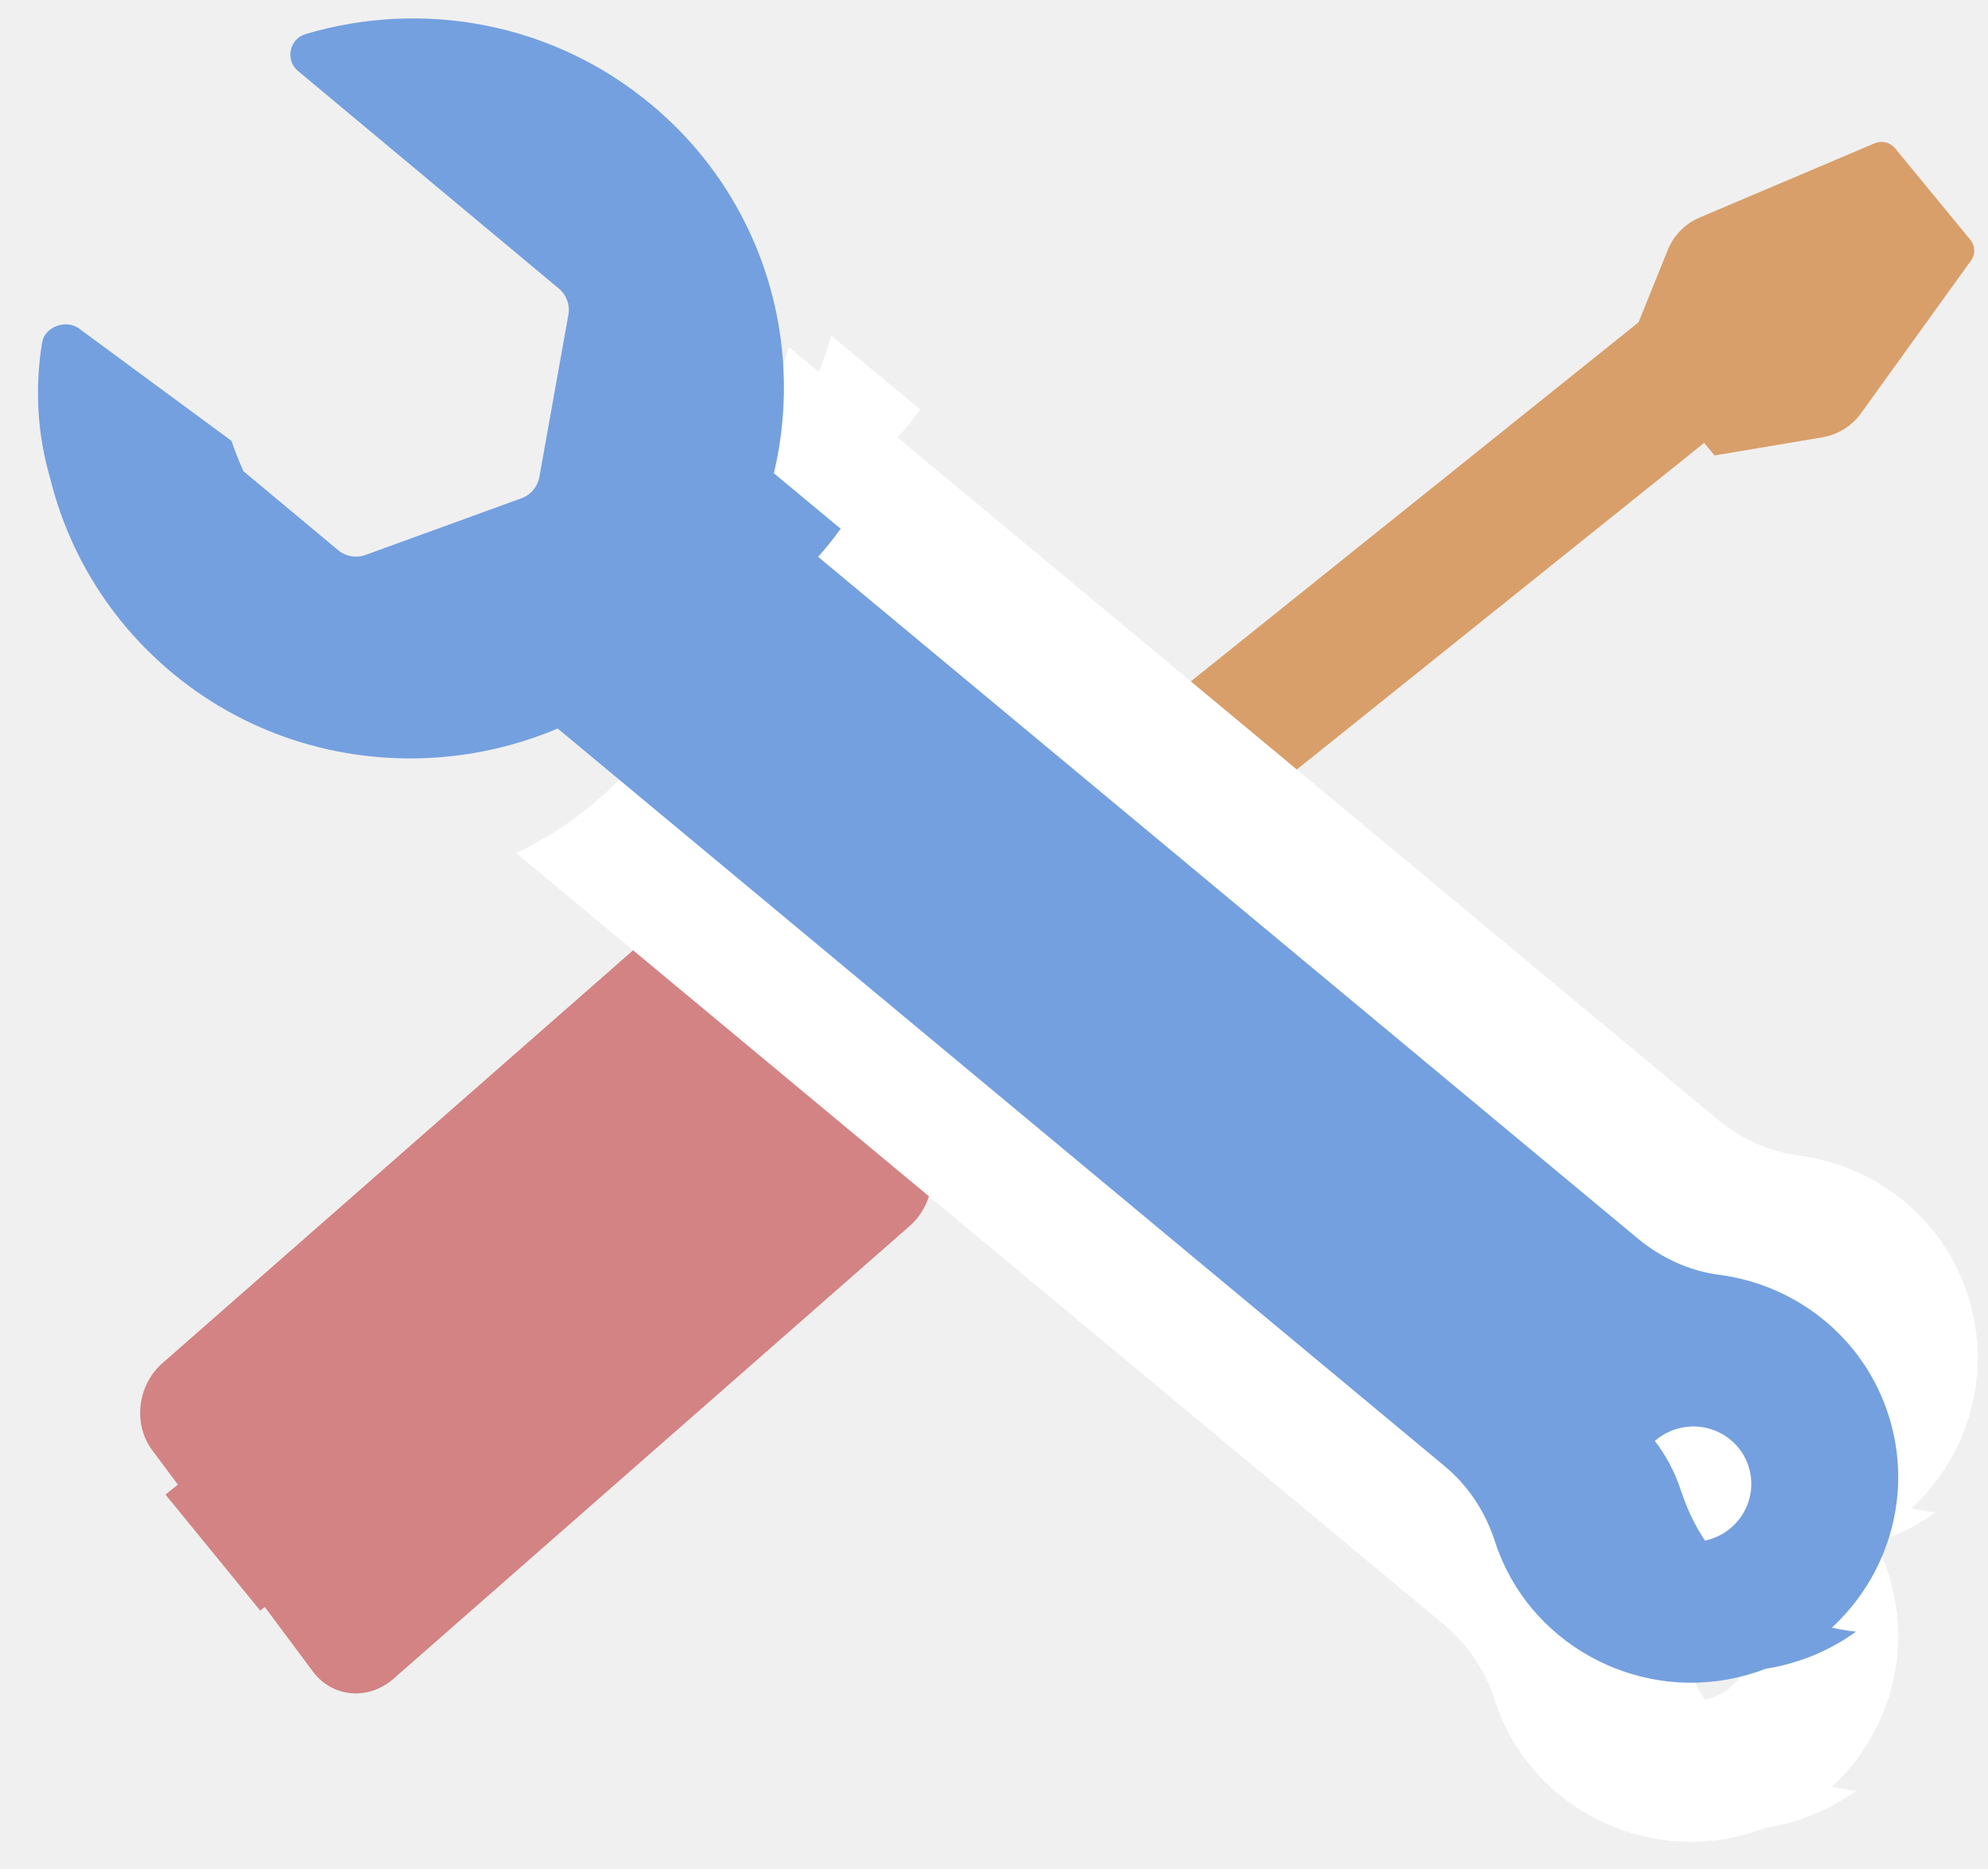
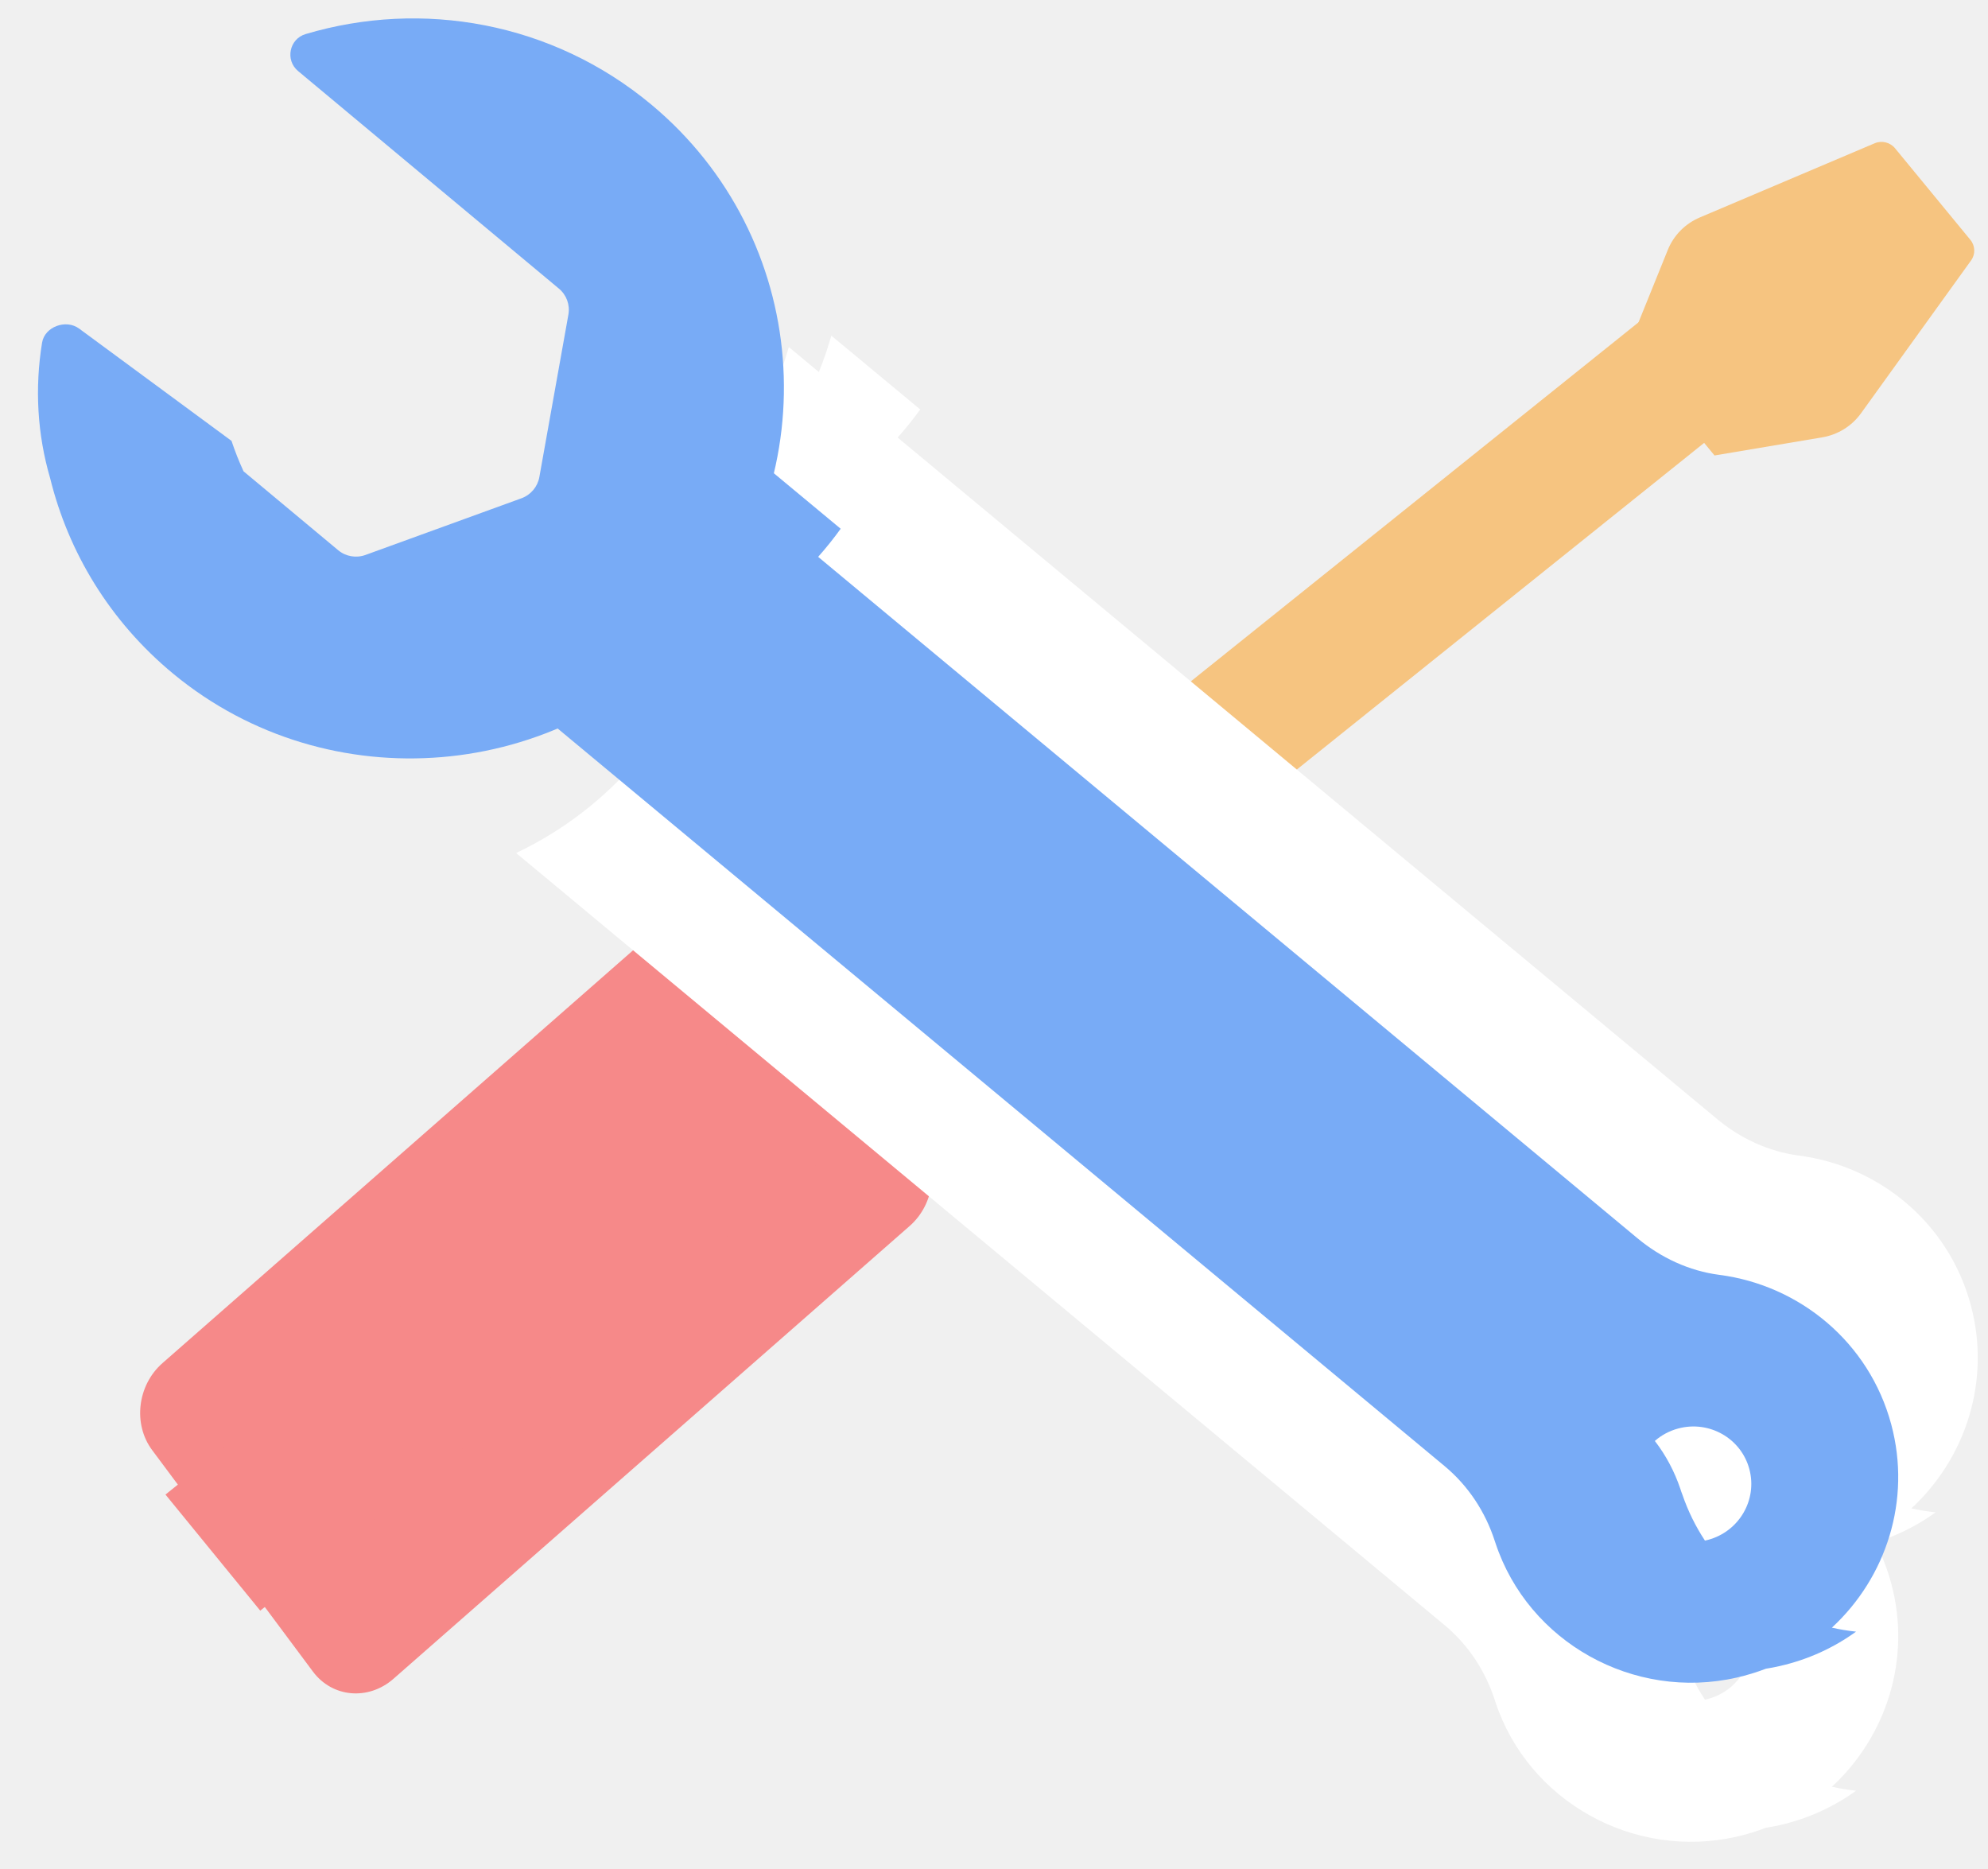
<svg xmlns="http://www.w3.org/2000/svg" width="50px" height="47px" viewBox="0 0 50 47" version="1.1">
  <g id="Page-1" stroke="none" stroke-width="1" fill="none" fill-rule="evenodd">
-     <g id="openSDS备份" transform="translate(-1252, -444)" fill-rule="nonzero">
+     <g id="openSDS备份-4" transform="translate(-1252, -444)" fill-rule="nonzero">
      <g id="settings_1236227_easyicon.net" transform="translate(1250, 436)">
        <g id="编组-5" transform="translate(27.88441, 30.89056) rotate(16) translate(-27.88441, -30.89056) translate(9.38441, 6.390562)">
-           <polygon id="路径" fill="#D99F6A" transform="translate(24.92298, 14.99025) rotate(-54.97513) translate(-24.92298, -14.99025) " points="14.943 13.248 34.888 13.335 34.903 16.733 14.958 16.645" />
-           <path d="M35.166,6.721 L36.768,2.262 C36.834,2.081 36.768,1.878 36.607,1.768 L35.38,0.923 L34.153,0.078 C33.992,-0.033 33.776,-0.025 33.625,0.098 L29.911,3.104 C29.601,3.355 29.405,3.715 29.363,4.108 L29.079,6.801 L30.498,7.778 L31.917,8.755 L34.394,7.571 C34.755,7.399 35.032,7.093 35.166,6.721 L35.166,6.721 Z" id="路径" fill="#D99F6A" />
+           <polygon id="路径" fill="#F6C480" transform="translate(24.92298, 14.99025) rotate(-54.97513) translate(-24.92298, -14.99025) " points="14.943 13.248 34.888 13.335 34.903 16.733 14.958 16.645" />
+           <path d="M35.166,6.721 L36.768,2.262 C36.834,2.081 36.768,1.878 36.607,1.768 L35.38,0.923 L34.153,0.078 C33.992,-0.033 33.776,-0.025 33.625,0.098 L29.911,3.104 C29.601,3.355 29.405,3.715 29.363,4.108 L29.079,6.801 L30.498,7.778 L31.917,8.755 L34.394,7.571 C34.755,7.399 35.032,7.093 35.166,6.721 L35.166,6.721 Z" id="路径" fill="#F6C480" />
          <path d="M19.114,28.448 C19.091,28.434 19.068,28.418 19.045,28.401 L14.917,25.248 C14.895,25.231 14.874,25.213 14.853,25.194 C14.826,25.168 14.788,25.163 14.755,25.179 C14.723,25.196 14.702,25.231 14.703,25.271 C14.708,25.795 14.565,26.299 14.29,26.728 C13.905,27.327 13.301,27.711 12.631,27.781 C12.593,27.785 12.561,27.815 12.552,27.855 C12.542,27.895 12.556,27.938 12.587,27.962 L17.504,31.718 C17.52,31.73 17.538,31.736 17.557,31.736 C17.575,31.736 17.593,31.73 17.609,31.718 C17.64,31.694 17.655,31.652 17.645,31.611 C17.477,30.901 17.6,30.15 17.985,29.551 C18.261,29.122 18.646,28.803 19.1,28.629 C19.133,28.616 19.157,28.583 19.16,28.544 C19.163,28.505 19.145,28.467 19.114,28.448 L19.114,28.448 Z" id="路径" fill="#CE6C74" />
          <path d="M15.321,27.265 C15.66,26.763 15.842,26.179 15.855,25.568 L13.904,24.153 C13.881,24.136 13.859,24.118 13.838,24.099 C13.81,24.074 13.77,24.068 13.736,24.085 C13.703,24.101 13.681,24.136 13.682,24.175 C13.687,24.692 13.539,25.189 13.253,25.612 C12.854,26.203 12.227,26.582 11.532,26.651 C11.493,26.655 11.46,26.684 11.45,26.724 C11.439,26.763 11.454,26.805 11.487,26.829 L13.724,28.453 C14.366,28.257 14.931,27.843 15.321,27.265 L15.321,27.265 Z" id="路径" fill="#FC2B3A" />
          <path d="M22.036,23.944 L17.567,20.966 C17.11,20.662 16.48,20.768 16.16,21.203 L14.935,22.868 C14.615,23.303 14.726,23.902 15.183,24.207 L19.652,27.185 C20.109,27.489 20.739,27.383 21.059,26.948 L22.284,25.283 C22.604,24.848 22.493,24.249 22.036,23.944 Z" id="路径" fill="#FF8088" />
          <path d="M18.553,24.207 C18.114,23.902 18.007,23.303 18.315,22.868 L18.933,21.992 L17.455,20.966 C17.016,20.662 16.411,20.768 16.104,21.203 L14.928,22.868 C14.621,23.303 14.727,23.902 15.166,24.207 L19.456,27.185 C19.895,27.489 20.5,27.383 20.807,26.948 L21.365,26.159 L18.553,24.207 Z" id="路径" fill="#FF646F" />
-           <path d="M1.038,43.629 L2.664,44.868 L13.651,27.786 L12.025,26.547 C11.376,26.052 10.481,26.224 10.027,26.93 L0.686,41.454 C0.231,42.16 0.389,43.134 1.038,43.629 Z" id="路径" fill="#D38383" />
-           <path d="M17.447,30.787 L15.821,29.547 L4.834,46.629 L6.46,47.868 C7.109,48.363 8.003,48.191 8.458,47.485 L17.799,32.961 C18.254,32.255 18.096,31.281 17.447,30.787 Z" id="路径" fill="#D38383" />
-           <polygon id="路径" fill="#D38383" transform="translate(9.053781, 37.436) rotate(-54.97513) translate(-9.053781, -37.436) " points="-1.061 35.507 19.152 35.596 19.168 39.365 -1.044 39.276" />
+           <path d="M1.038,43.629 L2.664,44.868 L13.651,27.786 L12.025,26.547 C11.376,26.052 10.481,26.224 10.027,26.93 L0.686,41.454 C0.231,42.16 0.389,43.134 1.038,43.629 Z" id="路径" fill="#F68989" />
+           <path d="M17.447,30.787 L15.821,29.547 L4.834,46.629 L6.46,47.868 C7.109,48.363 8.003,48.191 8.458,47.485 L17.799,32.961 C18.254,32.255 18.096,31.281 17.447,30.787 Z" id="路径" fill="#F68989" />
+           <polygon id="路径" fill="#F68989" transform="translate(9.053781, 37.436) rotate(-54.97513) translate(-9.053781, -37.436) " points="-1.061 35.507 19.152 35.596 19.168 39.365 -1.044 39.276" />
        </g>
        <g id="编组-6" transform="translate(28.16914, 31.85266) rotate(-15) translate(-28.16914, -31.85266) translate(7.169138, 4.852662)">
          <path d="M17.113,19.903 C21.412,25.985 28.995,36.717 32.583,41.789 C33.024,42.413 33.624,42.917 34.334,43.21 C36.214,43.985 37.536,45.821 37.536,47.963 C37.536,49.935 36.416,51.648 34.771,52.512 C34.952,52.607 35.139,52.692 35.332,52.766 C34.691,53.01 33.989,53.133 33.255,53.105 C33.135,53.1 33.017,53.092 32.9,53.079 C32.648,53.106 32.392,53.115 32.131,53.105 C29.477,53.003 27.3,50.891 27.148,48.265 C27.148,48.251 27.147,48.236 27.146,48.221 C27.108,47.447 26.861,46.698 26.412,46.063 C24.797,43.78 10.501,23.555 8.883,21.267 C11.498,20.787 13.732,19.208 15.057,16.996 C15.229,17.238 15.418,17.506 15.624,17.797 C15.818,17.541 15.999,17.273 16.165,16.996 C16.613,17.628 17.183,18.434 17.843,19.367 C17.609,19.557 17.365,19.736 17.113,19.903 Z M32.254,49.571 C32.28,49.572 32.307,49.573 32.334,49.573 C33.143,49.573 33.798,48.924 33.798,48.123 C33.798,47.322 33.142,46.673 32.334,46.673 C32.101,46.673 31.88,46.727 31.684,46.823 C31.859,47.243 31.962,47.69 31.993,48.147 C31.994,48.202 31.998,48.256 32.005,48.309 C32.034,48.746 32.12,49.169 32.254,49.571 Z" id="形状结合" fill="#FFFFFF" />
          <path d="M20.856,13.659 C25.156,19.741 32.739,30.473 36.327,35.545 C36.768,36.169 37.368,36.673 38.077,36.966 C39.958,37.741 41.28,39.577 41.28,41.719 C41.28,43.691 40.159,45.404 38.514,46.268 C38.695,46.363 38.883,46.448 39.076,46.522 C38.435,46.766 37.733,46.889 36.998,46.861 C36.879,46.857 36.761,46.848 36.643,46.835 C36.392,46.862 36.135,46.871 35.875,46.861 C33.22,46.759 31.044,44.647 30.892,42.022 C30.891,42.007 30.89,41.992 30.89,41.977 C30.851,41.203 30.604,40.454 30.155,39.82 C28.54,37.536 14.245,17.311 12.627,15.023 C15.242,14.543 17.476,12.964 18.801,10.752 C18.972,10.995 19.162,11.263 19.368,11.554 C19.561,11.297 19.742,11.029 19.908,10.752 C20.356,11.384 20.926,12.19 21.587,13.123 C21.352,13.313 21.109,13.492 20.856,13.659 Z M35.998,43.327 C36.024,43.328 36.051,43.329 36.077,43.329 C36.886,43.329 37.542,42.68 37.542,41.879 C37.542,41.079 36.886,40.43 36.077,40.43 C35.844,40.43 35.624,40.483 35.428,40.579 C35.603,40.999 35.706,41.446 35.737,41.903 C35.738,41.958 35.742,42.012 35.749,42.065 C35.778,42.502 35.863,42.925 35.998,43.327 Z" id="形状结合" fill="#FFFFFF" />
-           <path d="M18.148,16.039 C22.447,22.121 30.031,32.853 33.619,37.926 C34.06,38.549 34.659,39.054 35.369,39.346 C37.249,40.121 38.571,41.957 38.571,44.099 C38.571,46.071 37.451,47.784 35.806,48.648 C35.987,48.743 36.174,48.828 36.367,48.902 C35.726,49.147 35.024,49.269 34.29,49.241 C34.171,49.237 34.052,49.228 33.935,49.216 C33.684,49.242 33.427,49.251 33.166,49.241 C30.512,49.139 28.336,47.027 28.184,44.402 C28.183,44.387 28.182,44.372 28.181,44.357 C28.143,43.583 27.896,42.835 27.447,42.2 C25.832,39.916 11.537,19.691 9.918,17.403 C12.534,16.923 14.767,15.344 16.092,13.132 C16.264,13.375 16.454,13.643 16.659,13.934 C16.853,13.677 17.034,13.41 17.2,13.132 C17.648,13.765 18.218,14.57 18.878,15.503 C18.644,15.694 18.4,15.873 18.148,16.039 Z M33.289,45.707 C33.316,45.708 33.342,45.709 33.369,45.709 C34.178,45.709 34.833,45.06 34.833,44.259 C34.833,43.459 34.178,42.81 33.369,42.81 C33.136,42.81 32.915,42.864 32.72,42.96 C32.895,43.379 32.998,43.826 33.028,44.284 C33.029,44.338 33.034,44.392 33.04,44.445 C33.07,44.883 33.155,45.306 33.289,45.707 Z" id="形状结合" fill="#74A0DF" />
-           <path d="M0.002,9.125 C-0.024,7.983 0.21,6.845 0.689,5.782 C0.855,5.416 1.422,5.361 1.68,5.684 L4.651,9.403 C4.667,9.676 4.699,9.949 4.745,10.22 L6.53,12.752 C6.673,12.956 6.915,13.068 7.164,13.046 L11.32,12.685 C11.57,12.663 11.788,12.511 11.894,12.286 L13.657,8.529 C13.763,8.304 13.74,8.04 13.596,7.836 L8.675,0.853 C8.428,0.503 8.67,0.015 9.1,0.004 C12.141,-0.08 15.164,1.308 17.04,3.969 C20.033,8.215 18.959,14.082 14.63,17.006 C10.43,19.842 4.657,18.803 1.723,14.685 C0.519,12.995 -0.038,11.045 0.002,9.125 Z" id="形状结合" fill="#74A0DF" />
+           <path d="M18.148,16.039 C22.447,22.121 30.031,32.853 33.619,37.926 C34.06,38.549 34.659,39.054 35.369,39.346 C37.249,40.121 38.571,41.957 38.571,44.099 C38.571,46.071 37.451,47.784 35.806,48.648 C35.987,48.743 36.174,48.828 36.367,48.902 C35.726,49.147 35.024,49.269 34.29,49.241 C34.171,49.237 34.052,49.228 33.935,49.216 C33.684,49.242 33.427,49.251 33.166,49.241 C30.512,49.139 28.336,47.027 28.184,44.402 C28.183,44.387 28.182,44.372 28.181,44.357 C28.143,43.583 27.896,42.835 27.447,42.2 C25.832,39.916 11.537,19.691 9.918,17.403 C12.534,16.923 14.767,15.344 16.092,13.132 C16.264,13.375 16.454,13.643 16.659,13.934 C16.853,13.677 17.034,13.41 17.2,13.132 C17.648,13.765 18.218,14.57 18.878,15.503 C18.644,15.694 18.4,15.873 18.148,16.039 Z M33.289,45.707 C33.316,45.708 33.342,45.709 33.369,45.709 C34.178,45.709 34.833,45.06 34.833,44.259 C34.833,43.459 34.178,42.81 33.369,42.81 C33.136,42.81 32.915,42.864 32.72,42.96 C32.895,43.379 32.998,43.826 33.028,44.284 C33.029,44.338 33.034,44.392 33.04,44.445 C33.07,44.883 33.155,45.306 33.289,45.707 Z" id="形状结合" fill="#78ABF6" />
+           <path d="M0.002,9.125 C-0.024,7.983 0.21,6.845 0.689,5.782 C0.855,5.416 1.422,5.361 1.68,5.684 L4.651,9.403 C4.667,9.676 4.699,9.949 4.745,10.22 L6.53,12.752 C6.673,12.956 6.915,13.068 7.164,13.046 L11.32,12.685 C11.57,12.663 11.788,12.511 11.894,12.286 L13.657,8.529 C13.763,8.304 13.74,8.04 13.596,7.836 L8.675,0.853 C8.428,0.503 8.67,0.015 9.1,0.004 C12.141,-0.08 15.164,1.308 17.04,3.969 C20.033,8.215 18.959,14.082 14.63,17.006 C10.43,19.842 4.657,18.803 1.723,14.685 C0.519,12.995 -0.038,11.045 0.002,9.125 Z" id="形状结合" fill="#78ABF6" />
        </g>
      </g>
    </g>
  </g>
</svg>
